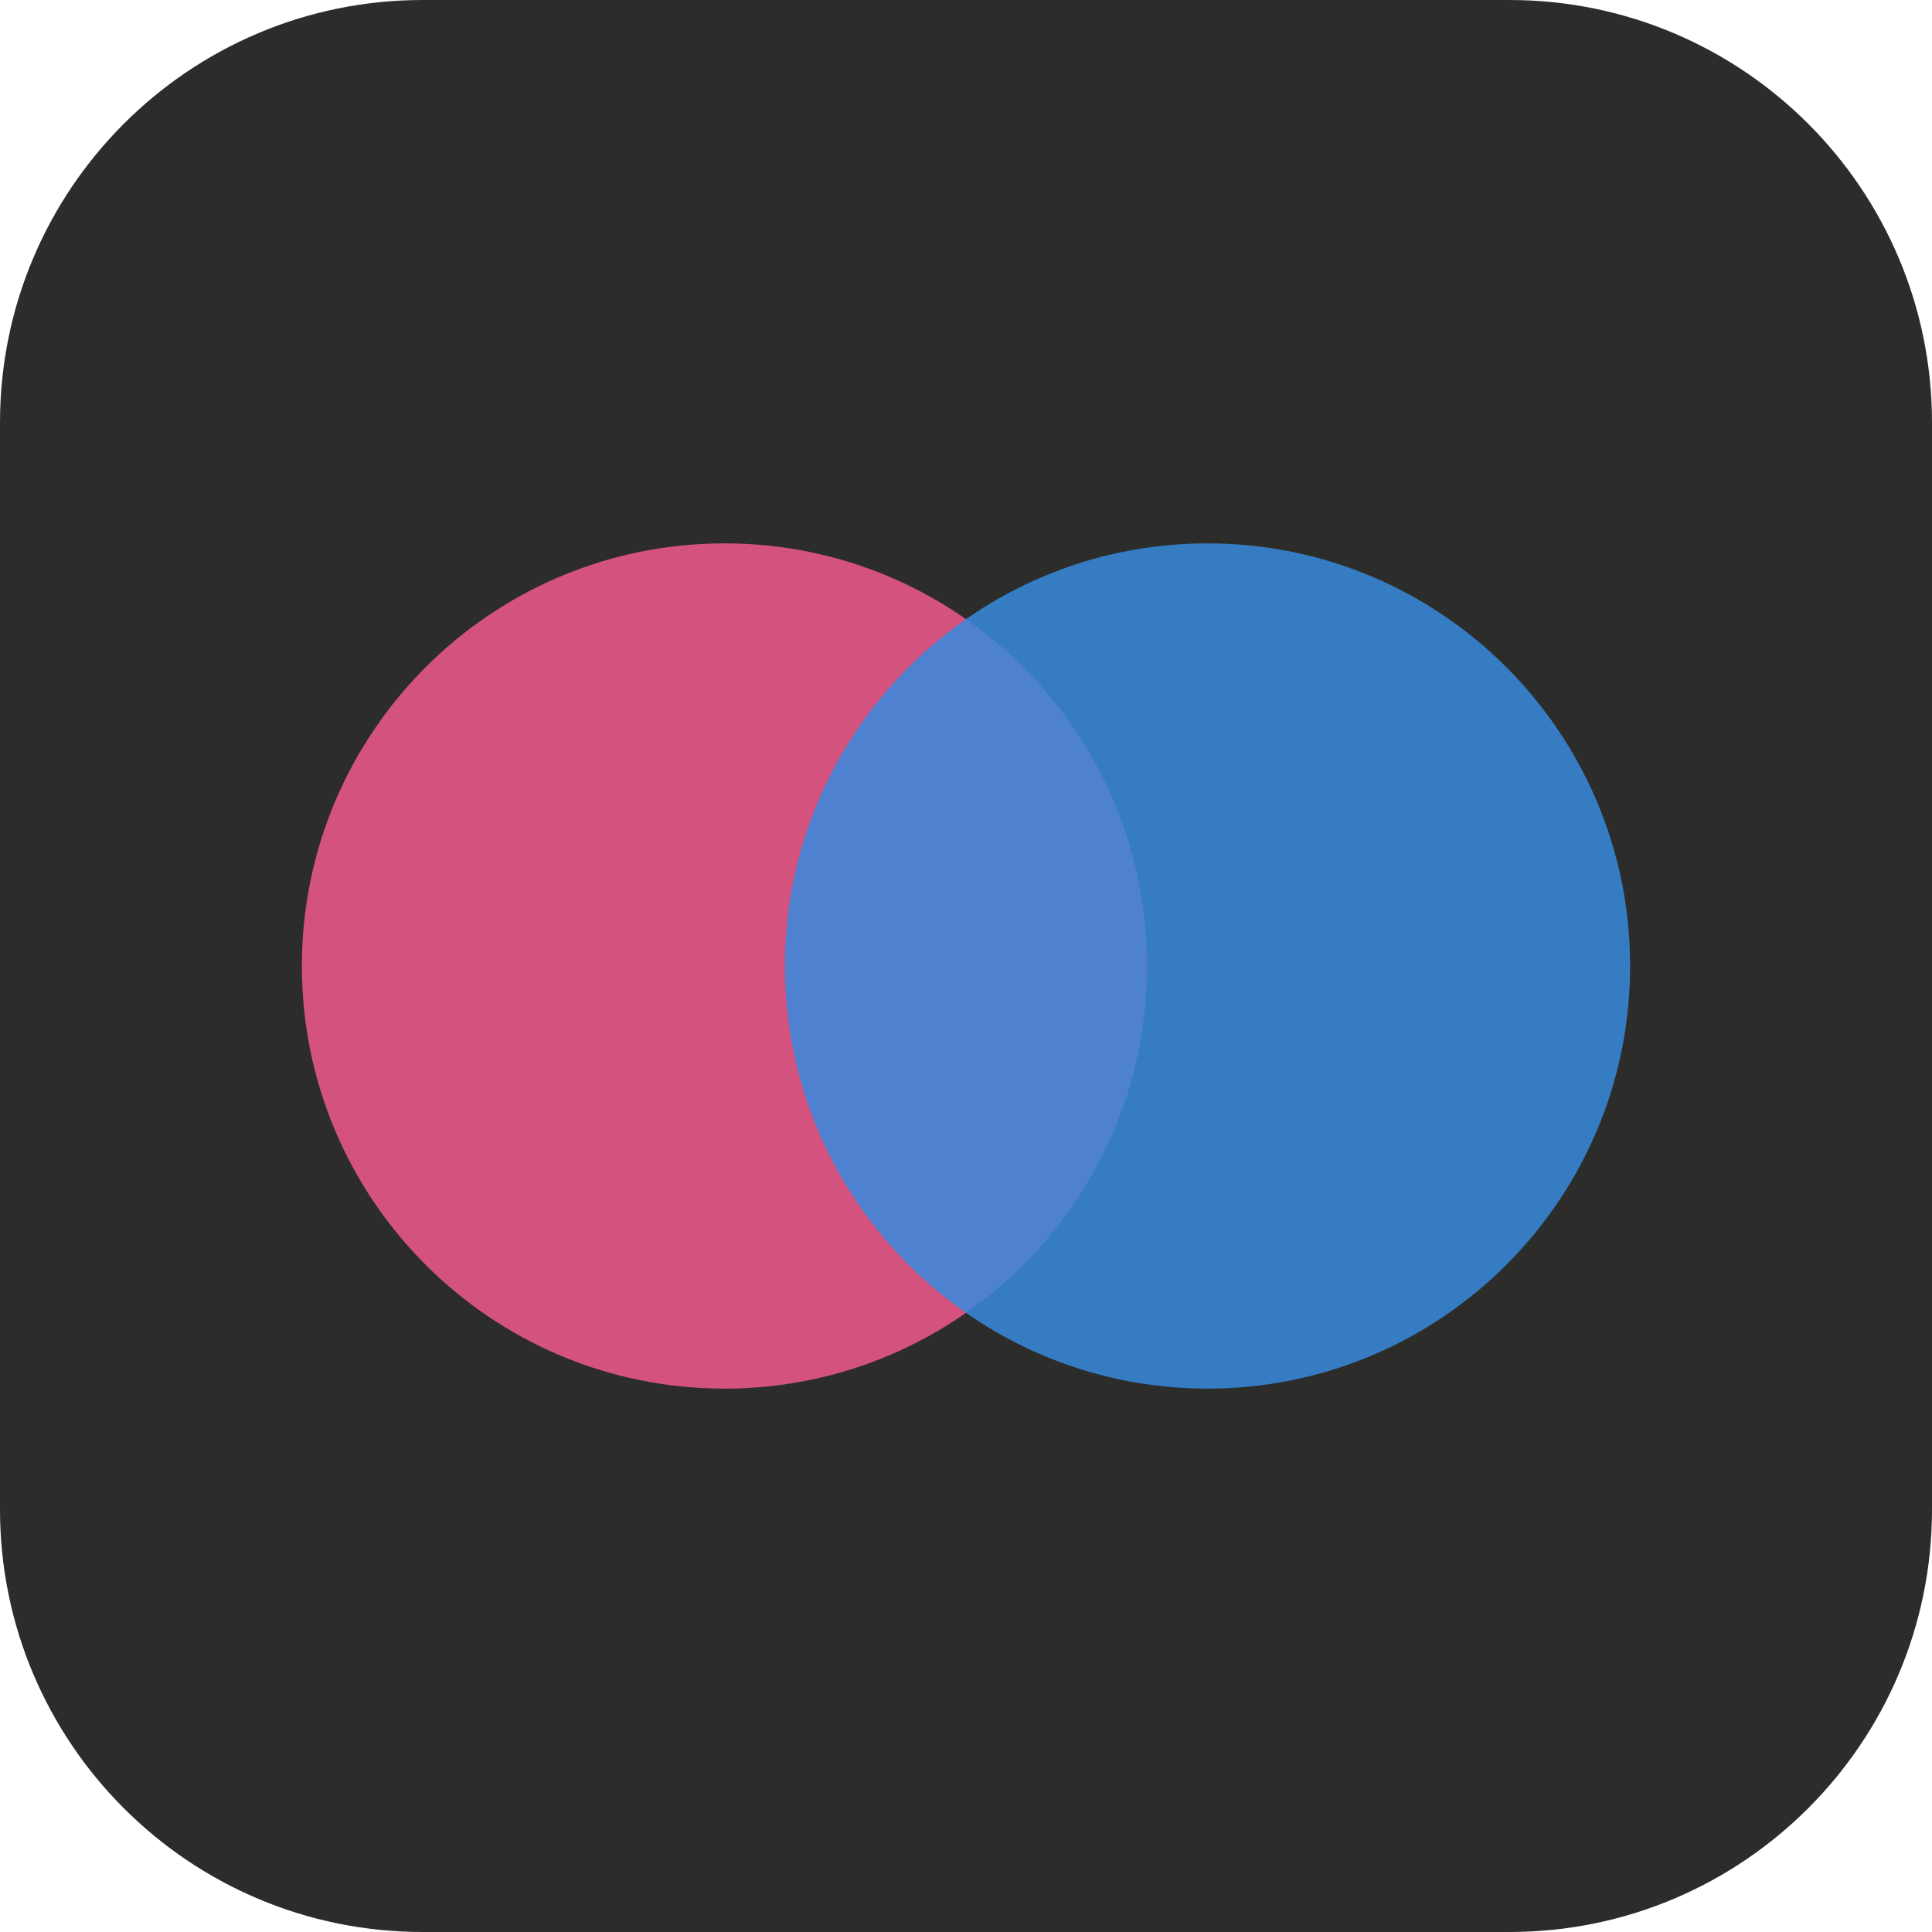
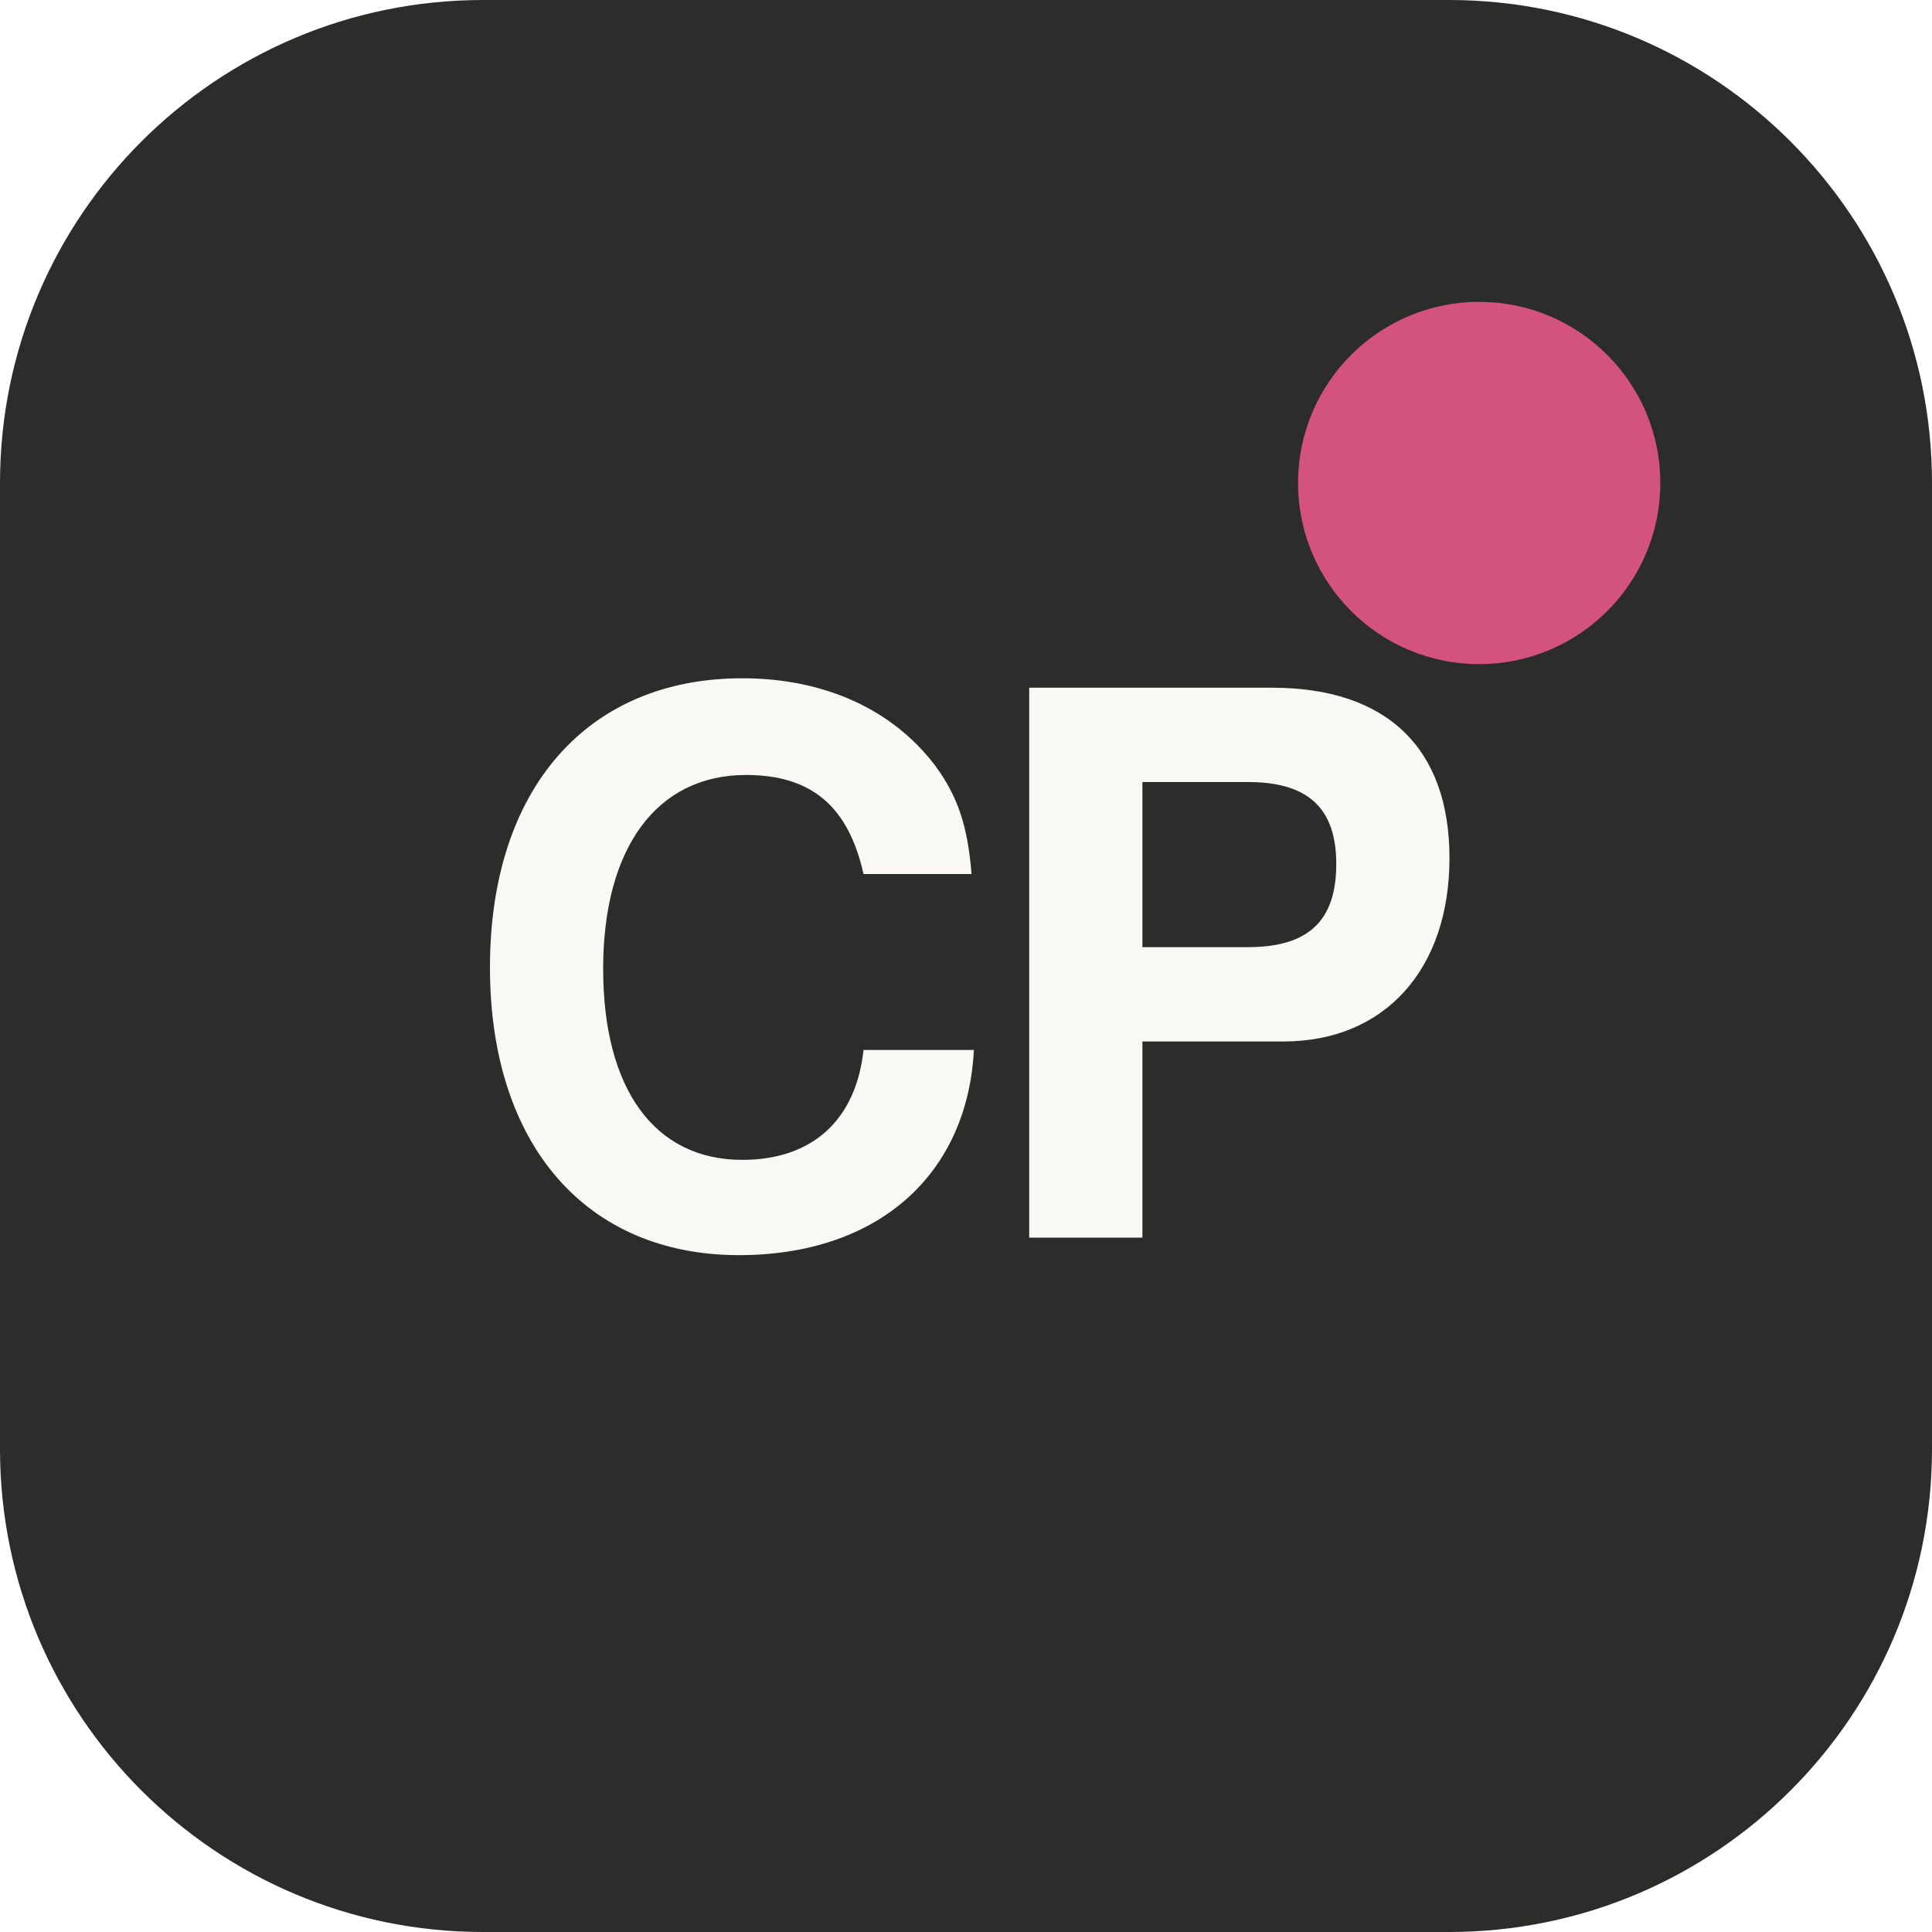
<svg xmlns="http://www.w3.org/2000/svg" viewBox="0 0 64 64">
-   <rect width="64" height="64" rx="14" fill="#2C2C2A" />
-   <circle cx="24" cy="32" r="14" fill="#D4537E" />
-   <circle cx="40" cy="32" r="14" fill="#378ADD" fill-opacity="0.85" />
+   <rect width="64" height="64" rx="16" fill="#2C2C2A" />
+   <circle cx="49" cy="16" r="6" fill="#D4537E" />
+   <text x="32" y="41" text-anchor="middle" font-family="-apple-system, 'Segoe UI', system-ui, Helvetica, Arial, sans-serif" font-weight="800" font-size="25" letter-spacing="-1" fill="#FAF8F5">CP</text>
</svg>
